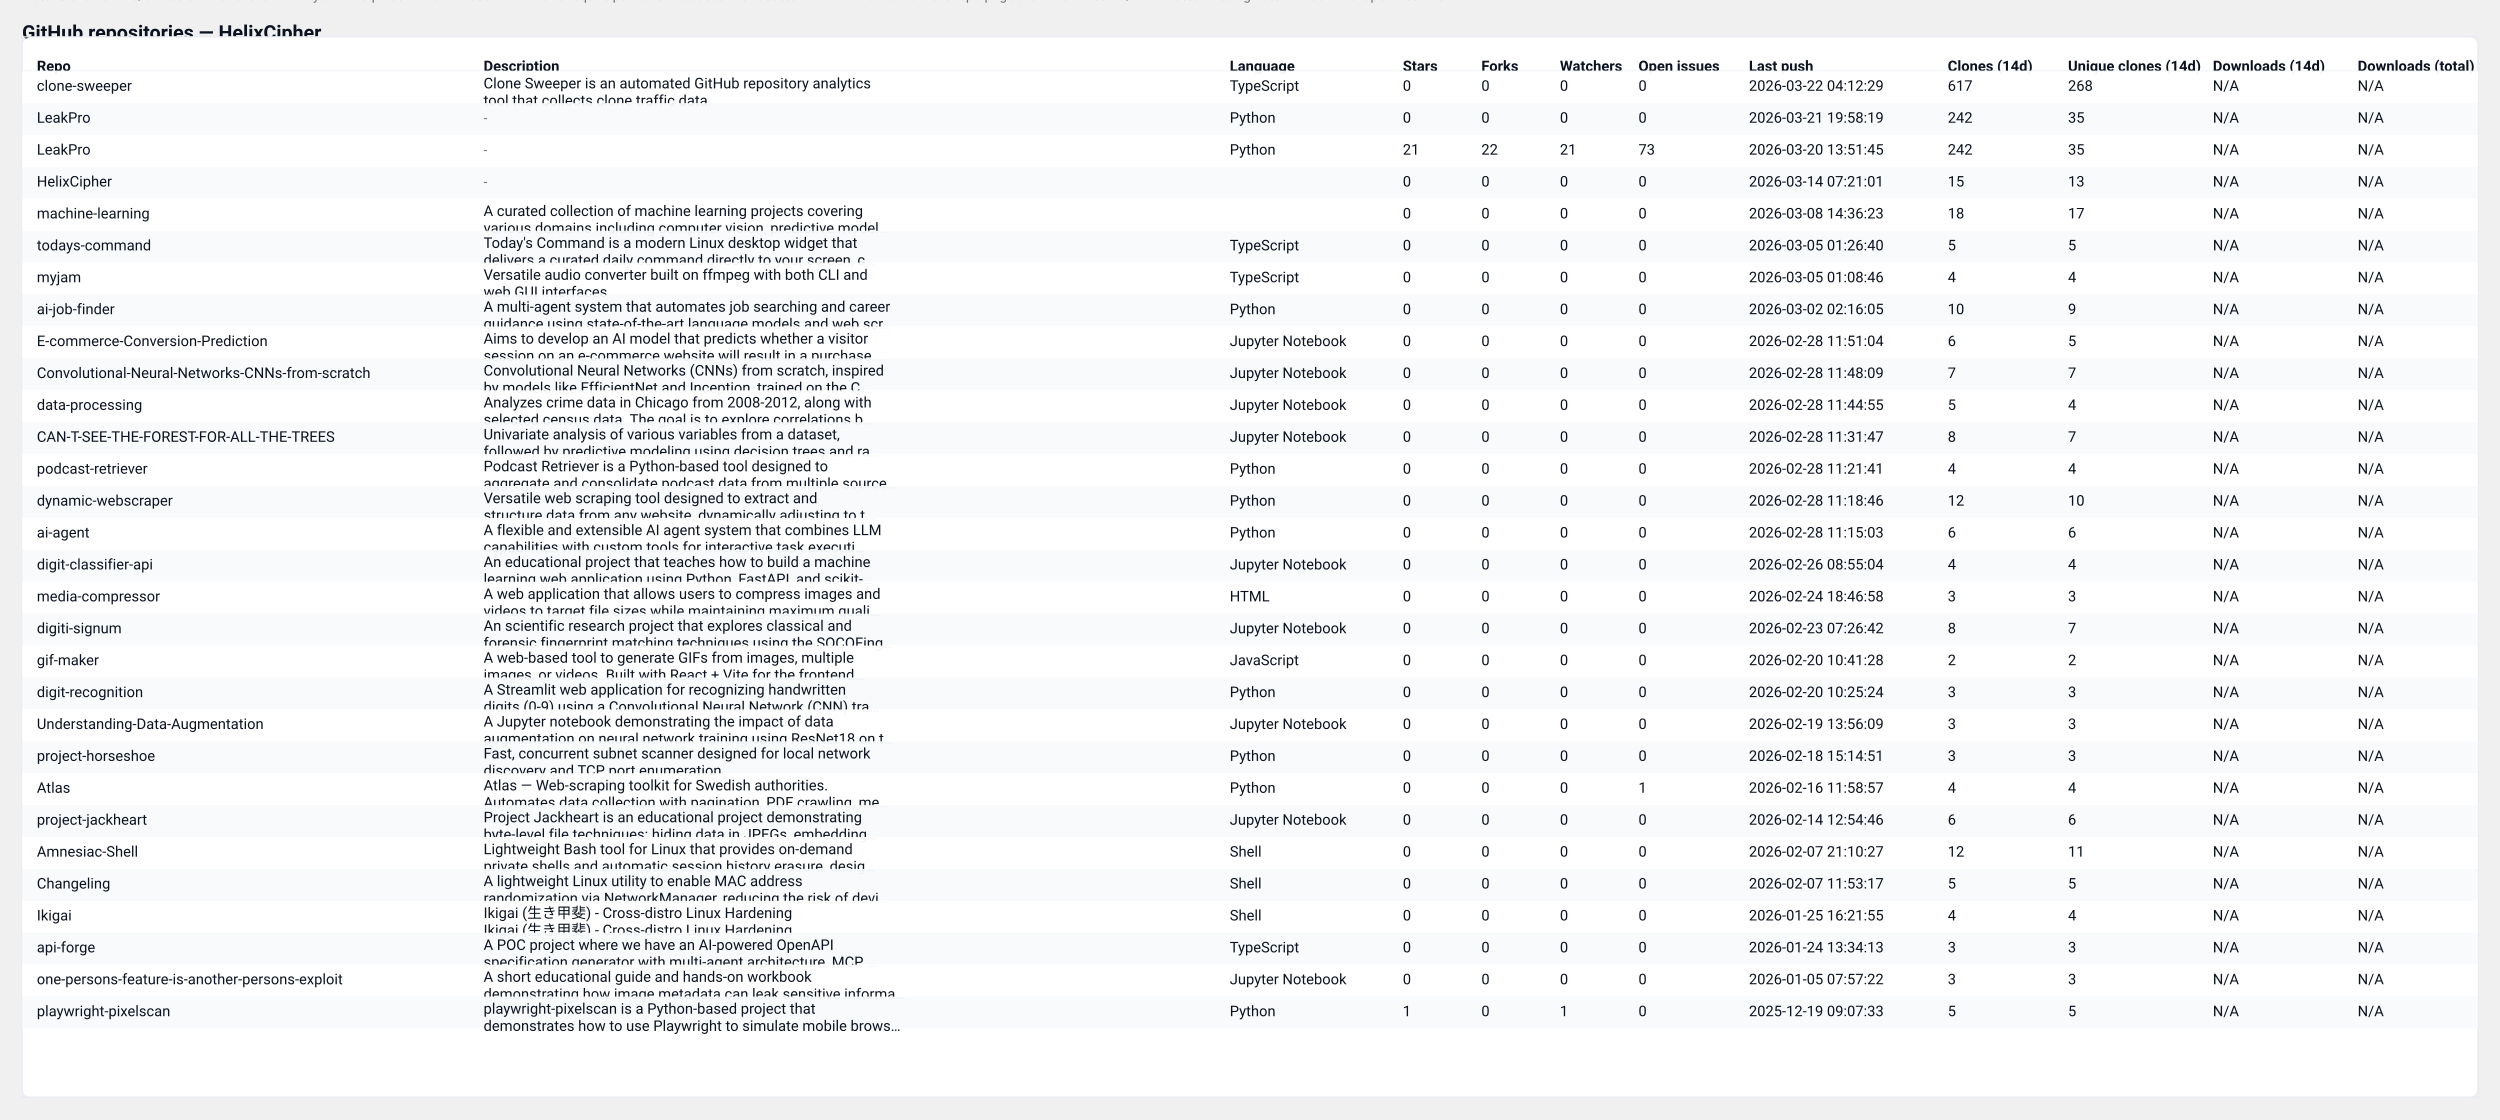
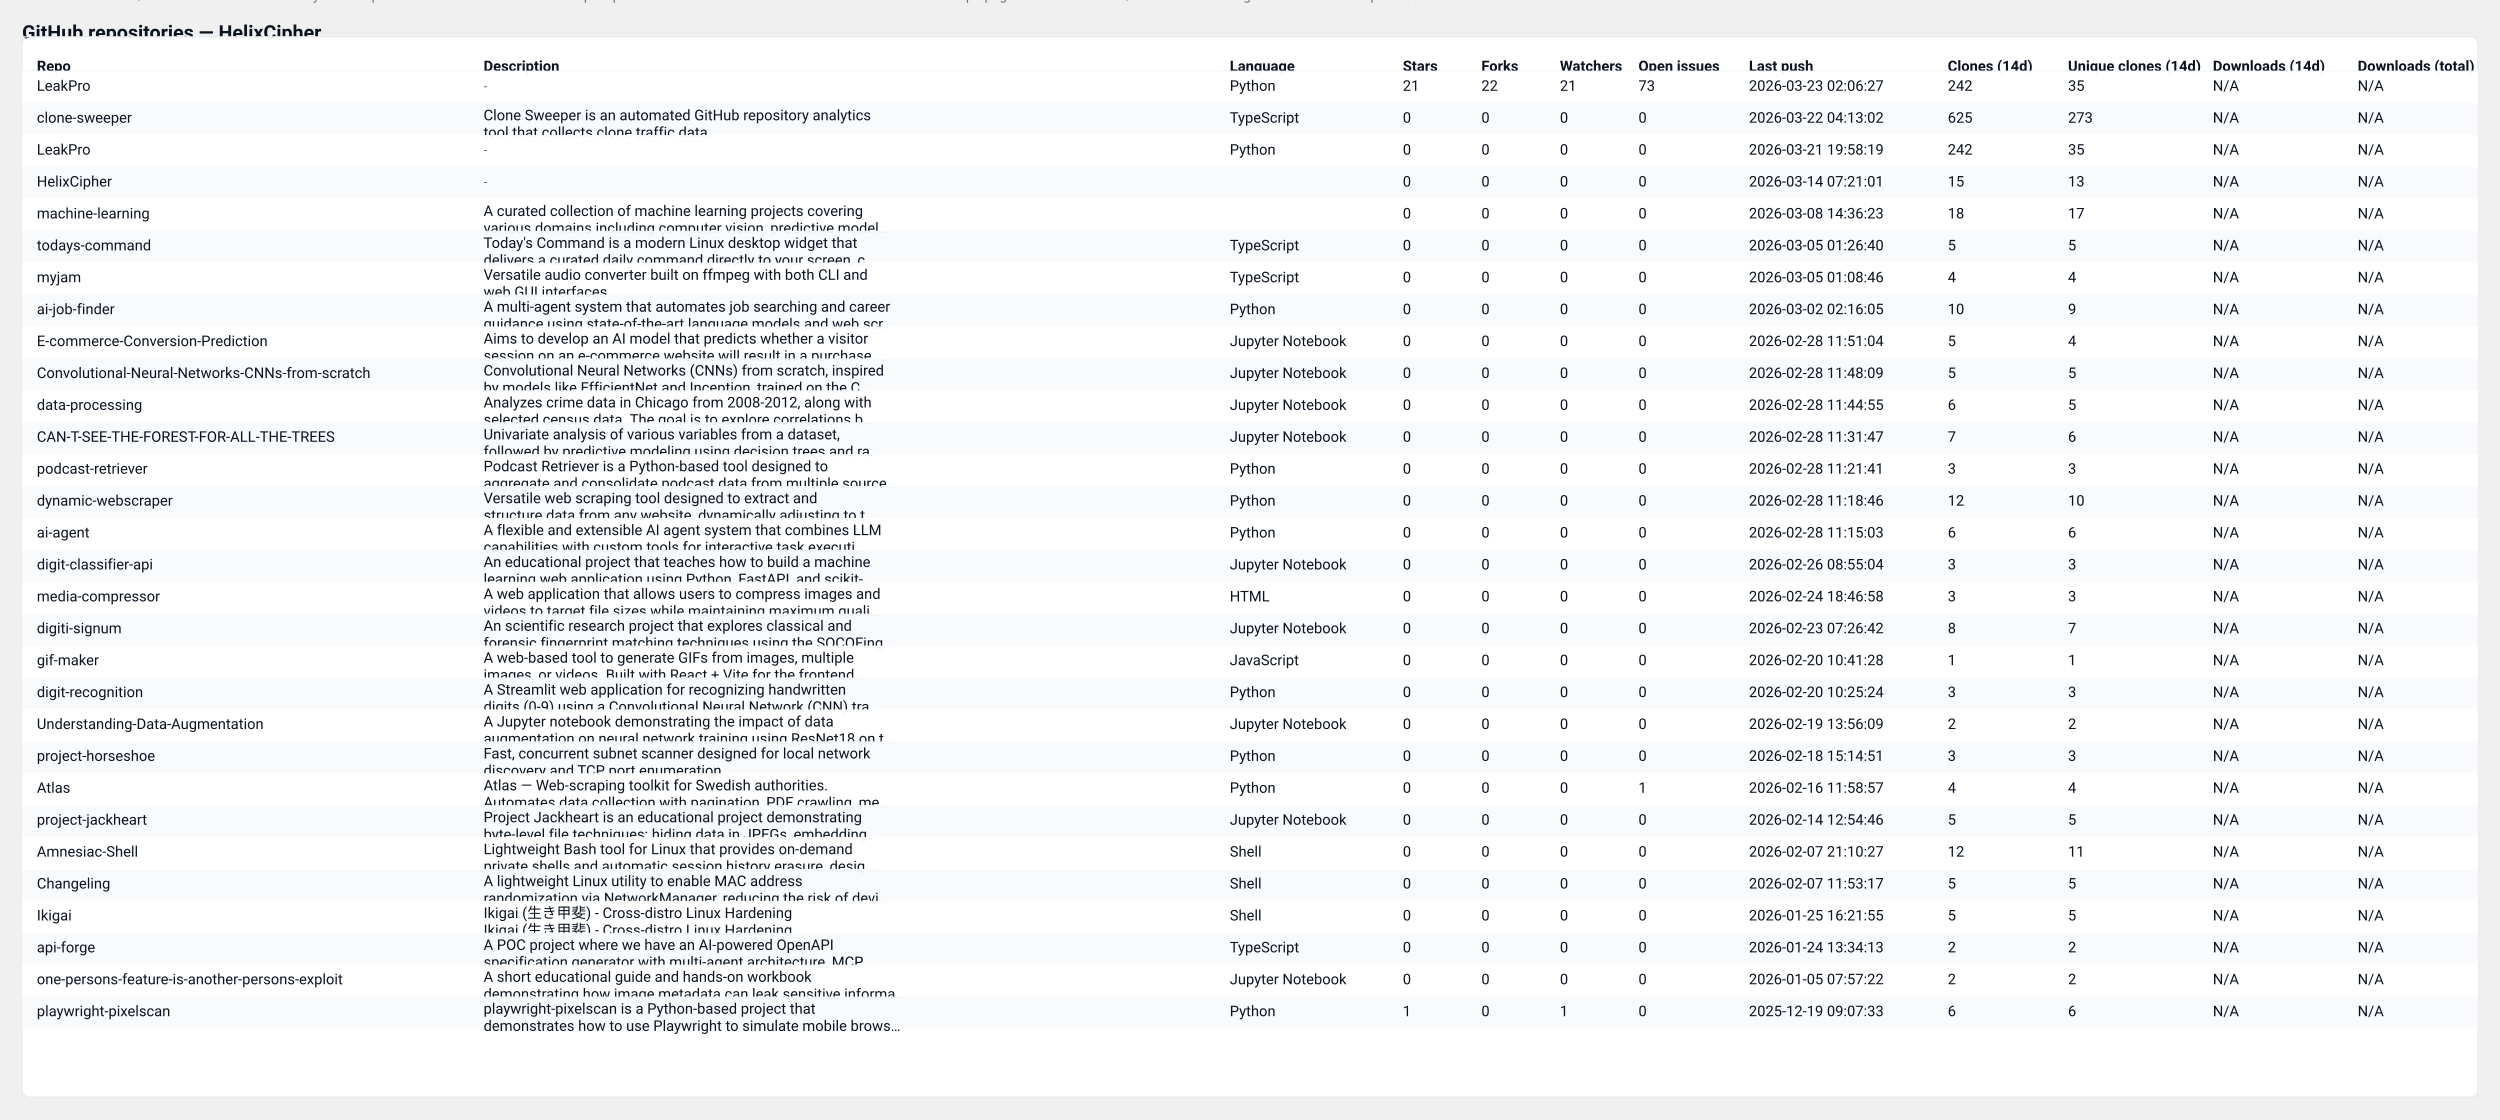
<svg xmlns="http://www.w3.org/2000/svg" width="2037" height="912" viewBox="0 0 2037 912" role="img" aria-label="GitHub repository clones table">
  <style>
  .card { font-family: "Segoe UI", Roboto, "Helvetica Neue", Arial, sans-serif; }
  .title { font-weight:700; font-size:16px; fill: #0b1220; }
  .meta  { font-size:12px; fill:#374151; opacity:0.9; }
  .th    { font-size:12px; font-weight:700; fill:#0b1220; }
  .td    { font-size:12px; fill:#0b1220; }
  .muted { font-size:11px; fill:#6b7280; }
  .row-even { fill: #ffffff; }
  .row-odd  { fill: #f8fafc; }
  .table-border { stroke: #e6eaf2; stroke-width: 1; fill: none; }
  @media (prefers-color-scheme: dark) {
    .title, .meta, .th, .td, .muted { fill: #ffffff; }
    .row-even { fill: #0b1220; }
    .row-odd  { fill: #071026; }
    .table-border { stroke: #0f172a; }
  }
</style>
  <text x="18" y="32" class="title card">GitHub repositories — HelixCipher</text>
-   <text x="18" y="50" class="meta card">Generated: 2026-03-22T04:13:01.264001Z · Mode: Public repos only · Repos: 30 · Clones: 1269 · Downloads: 0</text>
+   <text x="18" y="50" class="meta card">Generated: 2026-03-23T04:22:04.028135Z · Mode: Public repos only · Repos: 30 · Clones: 1269 · Downloads: 0</text>
  <rect x="18" y="30" width="2001" height="864" rx="8" class="row-even" />
  <rect x="18" y="30" width="2001" height="864" class="table-border" />
  <text x="30" y="58" class="th card">Repo</text>
  <text x="394" y="58" class="th card">Description</text>
  <text x="1002" y="58" class="th card">Language</text>
  <text x="1143" y="58" class="th card">Stars</text>
  <text x="1207" y="58" class="th card">Forks</text>
  <text x="1271" y="58" class="th card">Watchers</text>
  <text x="1335" y="58" class="th card">Open issues</text>
  <text x="1425" y="58" class="th card">Last push</text>
  <text x="1587" y="58" class="th card">Clones (14d)</text>
  <text x="1685" y="58" class="th card">Unique clones (14d)</text>
  <text x="1803" y="58" class="th card">Downloads (14d)</text>
  <text x="1921" y="58" class="th card">Downloads (total)</text>
  <line x1="18" y1="58" x2="2019" y2="58" stroke="#e6eaf2" />
  <rect x="18" y="58" width="2001" height="26" class="row-even" opacity="0.95" />
-   <text x="30" y="74" class="td card">clone-sweeper</text>
-   <text x="394" y="72" class="td card">Clone Sweeper is an automated GitHub repository analytics</text>
-   <text x="394" y="86" class="td card">tool that collects clone traffic data.</text>
-   <text x="1002" y="74" class="td card">TypeScript</text>
-   <text x="1143" y="74" class="td card">0</text>
-   <text x="1207" y="74" class="td card">0</text>
-   <text x="1271" y="74" class="td card">0</text>
-   <text x="1335" y="74" class="td card">0</text>
-   <text x="1425" y="74" class="td card">2026-03-22 04:12:29</text>
-   <text x="1587" y="74" class="td card">617</text>
-   <text x="1685" y="74" class="td card">268</text>
+   <text x="30" y="74" class="td card">LeakPro</text>
+   <text x="394" y="74" class="muted card">-</text>
+   <text x="1002" y="74" class="td card">Python</text>
+   <text x="1143" y="74" class="td card">21</text>
+   <text x="1207" y="74" class="td card">22</text>
+   <text x="1271" y="74" class="td card">21</text>
+   <text x="1335" y="74" class="td card">73</text>
+   <text x="1425" y="74" class="td card">2026-03-23 02:06:27</text>
+   <text x="1587" y="74" class="td card">242</text>
+   <text x="1685" y="74" class="td card">35</text>
  <text x="1803" y="74" class="td card">N/A</text>
  <text x="1921" y="74" class="td card">N/A</text>
  <rect x="18" y="84" width="2001" height="26" class="row-odd" opacity="0.95" />
-   <text x="30" y="100" class="td card">LeakPro</text>
-   <text x="394" y="100" class="muted card">-</text>
-   <text x="1002" y="100" class="td card">Python</text>
+   <text x="30" y="100" class="td card">clone-sweeper</text>
+   <text x="394" y="98" class="td card">Clone Sweeper is an automated GitHub repository analytics</text>
+   <text x="394" y="112" class="td card">tool that collects clone traffic data.</text>
+   <text x="1002" y="100" class="td card">TypeScript</text>
  <text x="1143" y="100" class="td card">0</text>
  <text x="1207" y="100" class="td card">0</text>
  <text x="1271" y="100" class="td card">0</text>
  <text x="1335" y="100" class="td card">0</text>
-   <text x="1425" y="100" class="td card">2026-03-21 19:58:19</text>
-   <text x="1587" y="100" class="td card">242</text>
-   <text x="1685" y="100" class="td card">35</text>
+   <text x="1425" y="100" class="td card">2026-03-22 04:13:02</text>
+   <text x="1587" y="100" class="td card">625</text>
+   <text x="1685" y="100" class="td card">273</text>
  <text x="1803" y="100" class="td card">N/A</text>
  <text x="1921" y="100" class="td card">N/A</text>
  <rect x="18" y="110" width="2001" height="26" class="row-even" opacity="0.95" />
  <text x="30" y="126" class="td card">LeakPro</text>
  <text x="394" y="126" class="muted card">-</text>
  <text x="1002" y="126" class="td card">Python</text>
-   <text x="1143" y="126" class="td card">21</text>
-   <text x="1207" y="126" class="td card">22</text>
-   <text x="1271" y="126" class="td card">21</text>
-   <text x="1335" y="126" class="td card">73</text>
-   <text x="1425" y="126" class="td card">2026-03-20 13:51:45</text>
+   <text x="1143" y="126" class="td card">0</text>
+   <text x="1207" y="126" class="td card">0</text>
+   <text x="1271" y="126" class="td card">0</text>
+   <text x="1335" y="126" class="td card">0</text>
+   <text x="1425" y="126" class="td card">2026-03-21 19:58:19</text>
  <text x="1587" y="126" class="td card">242</text>
  <text x="1685" y="126" class="td card">35</text>
  <text x="1803" y="126" class="td card">N/A</text>
  <text x="1921" y="126" class="td card">N/A</text>
  <rect x="18" y="136" width="2001" height="26" class="row-odd" opacity="0.95" />
  <text x="30" y="152" class="td card">HelixCipher</text>
  <text x="394" y="152" class="muted card">-</text>
  <text x="1002" y="152" class="td card" />
  <text x="1143" y="152" class="td card">0</text>
  <text x="1207" y="152" class="td card">0</text>
  <text x="1271" y="152" class="td card">0</text>
  <text x="1335" y="152" class="td card">0</text>
  <text x="1425" y="152" class="td card">2026-03-14 07:21:01</text>
  <text x="1587" y="152" class="td card">15</text>
  <text x="1685" y="152" class="td card">13</text>
  <text x="1803" y="152" class="td card">N/A</text>
  <text x="1921" y="152" class="td card">N/A</text>
  <rect x="18" y="162" width="2001" height="26" class="row-even" opacity="0.95" />
  <text x="30" y="178" class="td card">machine-learning</text>
  <text x="394" y="176" class="td card">A curated collection of machine learning projects covering</text>
  <text x="394" y="190" class="td card">various domains including computer vision, predictive model…</text>
  <text x="1002" y="178" class="td card" />
  <text x="1143" y="178" class="td card">0</text>
  <text x="1207" y="178" class="td card">0</text>
  <text x="1271" y="178" class="td card">0</text>
  <text x="1335" y="178" class="td card">0</text>
  <text x="1425" y="178" class="td card">2026-03-08 14:36:23</text>
  <text x="1587" y="178" class="td card">18</text>
  <text x="1685" y="178" class="td card">17</text>
  <text x="1803" y="178" class="td card">N/A</text>
  <text x="1921" y="178" class="td card">N/A</text>
  <rect x="18" y="188" width="2001" height="26" class="row-odd" opacity="0.95" />
  <text x="30" y="204" class="td card">todays-command</text>
  <text x="394" y="202" class="td card">Today's Command is a modern Linux desktop widget that</text>
  <text x="394" y="216" class="td card">delivers a curated daily command directly to your screen, c…</text>
  <text x="1002" y="204" class="td card">TypeScript</text>
  <text x="1143" y="204" class="td card">0</text>
  <text x="1207" y="204" class="td card">0</text>
  <text x="1271" y="204" class="td card">0</text>
  <text x="1335" y="204" class="td card">0</text>
  <text x="1425" y="204" class="td card">2026-03-05 01:26:40</text>
  <text x="1587" y="204" class="td card">5</text>
  <text x="1685" y="204" class="td card">5</text>
  <text x="1803" y="204" class="td card">N/A</text>
  <text x="1921" y="204" class="td card">N/A</text>
  <rect x="18" y="214" width="2001" height="26" class="row-even" opacity="0.95" />
  <text x="30" y="230" class="td card">myjam</text>
  <text x="394" y="228" class="td card">Versatile audio converter built on ffmpeg with both CLI and</text>
  <text x="394" y="242" class="td card">web GUI interfaces</text>
  <text x="1002" y="230" class="td card">TypeScript</text>
  <text x="1143" y="230" class="td card">0</text>
  <text x="1207" y="230" class="td card">0</text>
  <text x="1271" y="230" class="td card">0</text>
  <text x="1335" y="230" class="td card">0</text>
  <text x="1425" y="230" class="td card">2026-03-05 01:08:46</text>
  <text x="1587" y="230" class="td card">4</text>
  <text x="1685" y="230" class="td card">4</text>
  <text x="1803" y="230" class="td card">N/A</text>
  <text x="1921" y="230" class="td card">N/A</text>
  <rect x="18" y="240" width="2001" height="26" class="row-odd" opacity="0.95" />
  <text x="30" y="256" class="td card">ai-job-finder</text>
  <text x="394" y="254" class="td card">A multi-agent system that automates job searching and career</text>
  <text x="394" y="268" class="td card">guidance using state-of-the-art language models and web scr…</text>
  <text x="1002" y="256" class="td card">Python</text>
  <text x="1143" y="256" class="td card">0</text>
  <text x="1207" y="256" class="td card">0</text>
  <text x="1271" y="256" class="td card">0</text>
  <text x="1335" y="256" class="td card">0</text>
  <text x="1425" y="256" class="td card">2026-03-02 02:16:05</text>
  <text x="1587" y="256" class="td card">10</text>
  <text x="1685" y="256" class="td card">9</text>
  <text x="1803" y="256" class="td card">N/A</text>
  <text x="1921" y="256" class="td card">N/A</text>
  <rect x="18" y="266" width="2001" height="26" class="row-even" opacity="0.95" />
  <text x="30" y="282" class="td card">E-commerce-Conversion-Prediction</text>
  <text x="394" y="280" class="td card">Aims to develop an AI model that predicts whether a visitor</text>
  <text x="394" y="294" class="td card">session on an e-commerce website will result in a purchase.…</text>
  <text x="1002" y="282" class="td card">Jupyter Notebook</text>
  <text x="1143" y="282" class="td card">0</text>
  <text x="1207" y="282" class="td card">0</text>
  <text x="1271" y="282" class="td card">0</text>
  <text x="1335" y="282" class="td card">0</text>
  <text x="1425" y="282" class="td card">2026-02-28 11:51:04</text>
-   <text x="1587" y="282" class="td card">6</text>
-   <text x="1685" y="282" class="td card">5</text>
+   <text x="1587" y="282" class="td card">5</text>
+   <text x="1685" y="282" class="td card">4</text>
  <text x="1803" y="282" class="td card">N/A</text>
  <text x="1921" y="282" class="td card">N/A</text>
  <rect x="18" y="292" width="2001" height="26" class="row-odd" opacity="0.95" />
  <text x="30" y="308" class="td card">Convolutional-Neural-Networks-CNNs-from-scratch</text>
  <text x="394" y="306" class="td card">Convolutional Neural Networks (CNNs) from scratch, inspired</text>
  <text x="394" y="320" class="td card">by models like EfficientNet and Inception, trained on the C…</text>
  <text x="1002" y="308" class="td card">Jupyter Notebook</text>
  <text x="1143" y="308" class="td card">0</text>
  <text x="1207" y="308" class="td card">0</text>
  <text x="1271" y="308" class="td card">0</text>
  <text x="1335" y="308" class="td card">0</text>
  <text x="1425" y="308" class="td card">2026-02-28 11:48:09</text>
-   <text x="1587" y="308" class="td card">7</text>
-   <text x="1685" y="308" class="td card">7</text>
+   <text x="1587" y="308" class="td card">5</text>
+   <text x="1685" y="308" class="td card">5</text>
  <text x="1803" y="308" class="td card">N/A</text>
  <text x="1921" y="308" class="td card">N/A</text>
  <rect x="18" y="318" width="2001" height="26" class="row-even" opacity="0.95" />
  <text x="30" y="334" class="td card">data-processing</text>
  <text x="394" y="332" class="td card">Analyzes crime data in Chicago from 2008-2012, along with</text>
  <text x="394" y="346" class="td card">selected census data. The goal is to explore correlations b…</text>
  <text x="1002" y="334" class="td card">Jupyter Notebook</text>
  <text x="1143" y="334" class="td card">0</text>
  <text x="1207" y="334" class="td card">0</text>
  <text x="1271" y="334" class="td card">0</text>
  <text x="1335" y="334" class="td card">0</text>
  <text x="1425" y="334" class="td card">2026-02-28 11:44:55</text>
-   <text x="1587" y="334" class="td card">5</text>
-   <text x="1685" y="334" class="td card">4</text>
+   <text x="1587" y="334" class="td card">6</text>
+   <text x="1685" y="334" class="td card">5</text>
  <text x="1803" y="334" class="td card">N/A</text>
  <text x="1921" y="334" class="td card">N/A</text>
  <rect x="18" y="344" width="2001" height="26" class="row-odd" opacity="0.95" />
  <text x="30" y="360" class="td card">CAN-T-SEE-THE-FOREST-FOR-ALL-THE-TREES</text>
  <text x="394" y="358" class="td card">Univariate analysis of various variables from a dataset,</text>
  <text x="394" y="372" class="td card">followed by predictive modeling using decision trees and ra…</text>
  <text x="1002" y="360" class="td card">Jupyter Notebook</text>
  <text x="1143" y="360" class="td card">0</text>
  <text x="1207" y="360" class="td card">0</text>
  <text x="1271" y="360" class="td card">0</text>
  <text x="1335" y="360" class="td card">0</text>
  <text x="1425" y="360" class="td card">2026-02-28 11:31:47</text>
-   <text x="1587" y="360" class="td card">8</text>
-   <text x="1685" y="360" class="td card">7</text>
+   <text x="1587" y="360" class="td card">7</text>
+   <text x="1685" y="360" class="td card">6</text>
  <text x="1803" y="360" class="td card">N/A</text>
  <text x="1921" y="360" class="td card">N/A</text>
  <rect x="18" y="370" width="2001" height="26" class="row-even" opacity="0.95" />
  <text x="30" y="386" class="td card">podcast-retriever</text>
  <text x="394" y="384" class="td card">Podcast Retriever is a Python-based tool designed to</text>
  <text x="394" y="398" class="td card">aggregate and consolidate podcast data from multiple source…</text>
  <text x="1002" y="386" class="td card">Python</text>
  <text x="1143" y="386" class="td card">0</text>
  <text x="1207" y="386" class="td card">0</text>
  <text x="1271" y="386" class="td card">0</text>
  <text x="1335" y="386" class="td card">0</text>
  <text x="1425" y="386" class="td card">2026-02-28 11:21:41</text>
-   <text x="1587" y="386" class="td card">4</text>
-   <text x="1685" y="386" class="td card">4</text>
+   <text x="1587" y="386" class="td card">3</text>
+   <text x="1685" y="386" class="td card">3</text>
  <text x="1803" y="386" class="td card">N/A</text>
  <text x="1921" y="386" class="td card">N/A</text>
  <rect x="18" y="396" width="2001" height="26" class="row-odd" opacity="0.95" />
  <text x="30" y="412" class="td card">dynamic-webscraper</text>
  <text x="394" y="410" class="td card">Versatile web scraping tool designed to extract and</text>
  <text x="394" y="424" class="td card">structure data from any website, dynamically adjusting to t…</text>
  <text x="1002" y="412" class="td card">Python</text>
  <text x="1143" y="412" class="td card">0</text>
  <text x="1207" y="412" class="td card">0</text>
  <text x="1271" y="412" class="td card">0</text>
  <text x="1335" y="412" class="td card">0</text>
  <text x="1425" y="412" class="td card">2026-02-28 11:18:46</text>
  <text x="1587" y="412" class="td card">12</text>
  <text x="1685" y="412" class="td card">10</text>
  <text x="1803" y="412" class="td card">N/A</text>
  <text x="1921" y="412" class="td card">N/A</text>
  <rect x="18" y="422" width="2001" height="26" class="row-even" opacity="0.95" />
  <text x="30" y="438" class="td card">ai-agent</text>
  <text x="394" y="436" class="td card">A flexible and extensible AI agent system that combines LLM</text>
  <text x="394" y="450" class="td card">capabilities with custom tools for interactive task executi…</text>
  <text x="1002" y="438" class="td card">Python</text>
  <text x="1143" y="438" class="td card">0</text>
  <text x="1207" y="438" class="td card">0</text>
  <text x="1271" y="438" class="td card">0</text>
  <text x="1335" y="438" class="td card">0</text>
  <text x="1425" y="438" class="td card">2026-02-28 11:15:03</text>
  <text x="1587" y="438" class="td card">6</text>
  <text x="1685" y="438" class="td card">6</text>
  <text x="1803" y="438" class="td card">N/A</text>
  <text x="1921" y="438" class="td card">N/A</text>
  <rect x="18" y="448" width="2001" height="26" class="row-odd" opacity="0.95" />
  <text x="30" y="464" class="td card">digit-classifier-api</text>
  <text x="394" y="462" class="td card">An educational project that teaches how to build a machine</text>
  <text x="394" y="476" class="td card">learning web application using Python, FastAPI, and scikit-…</text>
  <text x="1002" y="464" class="td card">Jupyter Notebook</text>
  <text x="1143" y="464" class="td card">0</text>
  <text x="1207" y="464" class="td card">0</text>
  <text x="1271" y="464" class="td card">0</text>
  <text x="1335" y="464" class="td card">0</text>
  <text x="1425" y="464" class="td card">2026-02-26 08:55:04</text>
-   <text x="1587" y="464" class="td card">4</text>
-   <text x="1685" y="464" class="td card">4</text>
+   <text x="1587" y="464" class="td card">3</text>
+   <text x="1685" y="464" class="td card">3</text>
  <text x="1803" y="464" class="td card">N/A</text>
  <text x="1921" y="464" class="td card">N/A</text>
  <rect x="18" y="474" width="2001" height="26" class="row-even" opacity="0.95" />
  <text x="30" y="490" class="td card">media-compressor</text>
  <text x="394" y="488" class="td card">A web application that allows users to compress images and</text>
  <text x="394" y="502" class="td card">videos to target file sizes while maintaining maximum quali…</text>
  <text x="1002" y="490" class="td card">HTML</text>
  <text x="1143" y="490" class="td card">0</text>
  <text x="1207" y="490" class="td card">0</text>
  <text x="1271" y="490" class="td card">0</text>
  <text x="1335" y="490" class="td card">0</text>
  <text x="1425" y="490" class="td card">2026-02-24 18:46:58</text>
  <text x="1587" y="490" class="td card">3</text>
  <text x="1685" y="490" class="td card">3</text>
  <text x="1803" y="490" class="td card">N/A</text>
  <text x="1921" y="490" class="td card">N/A</text>
  <rect x="18" y="500" width="2001" height="26" class="row-odd" opacity="0.95" />
  <text x="30" y="516" class="td card">digiti-signum</text>
  <text x="394" y="514" class="td card">An scientific research project that explores classical and</text>
  <text x="394" y="528" class="td card">forensic fingerprint matching techniques using the SOCOFing…</text>
  <text x="1002" y="516" class="td card">Jupyter Notebook</text>
  <text x="1143" y="516" class="td card">0</text>
  <text x="1207" y="516" class="td card">0</text>
  <text x="1271" y="516" class="td card">0</text>
  <text x="1335" y="516" class="td card">0</text>
  <text x="1425" y="516" class="td card">2026-02-23 07:26:42</text>
  <text x="1587" y="516" class="td card">8</text>
  <text x="1685" y="516" class="td card">7</text>
  <text x="1803" y="516" class="td card">N/A</text>
  <text x="1921" y="516" class="td card">N/A</text>
  <rect x="18" y="526" width="2001" height="26" class="row-even" opacity="0.95" />
  <text x="30" y="542" class="td card">gif-maker</text>
  <text x="394" y="540" class="td card">A web-based tool to generate GIFs from images, multiple</text>
  <text x="394" y="554" class="td card">images, or videos. Built with React + Vite for the frontend…</text>
  <text x="1002" y="542" class="td card">JavaScript</text>
  <text x="1143" y="542" class="td card">0</text>
  <text x="1207" y="542" class="td card">0</text>
  <text x="1271" y="542" class="td card">0</text>
  <text x="1335" y="542" class="td card">0</text>
  <text x="1425" y="542" class="td card">2026-02-20 10:41:28</text>
-   <text x="1587" y="542" class="td card">2</text>
-   <text x="1685" y="542" class="td card">2</text>
+   <text x="1587" y="542" class="td card">1</text>
+   <text x="1685" y="542" class="td card">1</text>
  <text x="1803" y="542" class="td card">N/A</text>
  <text x="1921" y="542" class="td card">N/A</text>
  <rect x="18" y="552" width="2001" height="26" class="row-odd" opacity="0.95" />
  <text x="30" y="568" class="td card">digit-recognition</text>
  <text x="394" y="566" class="td card">A Streamlit web application for recognizing handwritten</text>
  <text x="394" y="580" class="td card">digits (0-9) using a Convolutional Neural Network (CNN) tra…</text>
  <text x="1002" y="568" class="td card">Python</text>
  <text x="1143" y="568" class="td card">0</text>
  <text x="1207" y="568" class="td card">0</text>
  <text x="1271" y="568" class="td card">0</text>
  <text x="1335" y="568" class="td card">0</text>
  <text x="1425" y="568" class="td card">2026-02-20 10:25:24</text>
  <text x="1587" y="568" class="td card">3</text>
  <text x="1685" y="568" class="td card">3</text>
  <text x="1803" y="568" class="td card">N/A</text>
  <text x="1921" y="568" class="td card">N/A</text>
  <rect x="18" y="578" width="2001" height="26" class="row-even" opacity="0.95" />
  <text x="30" y="594" class="td card">Understanding-Data-Augmentation</text>
  <text x="394" y="592" class="td card">A Jupyter notebook demonstrating the impact of data</text>
  <text x="394" y="606" class="td card">augmentation on neural network training using ResNet18 on t…</text>
  <text x="1002" y="594" class="td card">Jupyter Notebook</text>
  <text x="1143" y="594" class="td card">0</text>
  <text x="1207" y="594" class="td card">0</text>
  <text x="1271" y="594" class="td card">0</text>
  <text x="1335" y="594" class="td card">0</text>
  <text x="1425" y="594" class="td card">2026-02-19 13:56:09</text>
-   <text x="1587" y="594" class="td card">3</text>
-   <text x="1685" y="594" class="td card">3</text>
+   <text x="1587" y="594" class="td card">2</text>
+   <text x="1685" y="594" class="td card">2</text>
  <text x="1803" y="594" class="td card">N/A</text>
  <text x="1921" y="594" class="td card">N/A</text>
  <rect x="18" y="604" width="2001" height="26" class="row-odd" opacity="0.95" />
  <text x="30" y="620" class="td card">project-horseshoe</text>
  <text x="394" y="618" class="td card">Fast, concurrent subnet scanner designed for local network</text>
  <text x="394" y="632" class="td card">discovery and TCP port enumeration.</text>
  <text x="1002" y="620" class="td card">Python</text>
  <text x="1143" y="620" class="td card">0</text>
  <text x="1207" y="620" class="td card">0</text>
  <text x="1271" y="620" class="td card">0</text>
  <text x="1335" y="620" class="td card">0</text>
  <text x="1425" y="620" class="td card">2026-02-18 15:14:51</text>
  <text x="1587" y="620" class="td card">3</text>
  <text x="1685" y="620" class="td card">3</text>
  <text x="1803" y="620" class="td card">N/A</text>
  <text x="1921" y="620" class="td card">N/A</text>
  <rect x="18" y="630" width="2001" height="26" class="row-even" opacity="0.95" />
  <text x="30" y="646" class="td card">Atlas</text>
  <text x="394" y="644" class="td card">Atlas — Web-scraping toolkit for Swedish authorities.</text>
  <text x="394" y="658" class="td card">Automates data collection with pagination, PDF crawling, me…</text>
  <text x="1002" y="646" class="td card">Python</text>
  <text x="1143" y="646" class="td card">0</text>
  <text x="1207" y="646" class="td card">0</text>
  <text x="1271" y="646" class="td card">0</text>
  <text x="1335" y="646" class="td card">1</text>
  <text x="1425" y="646" class="td card">2026-02-16 11:58:57</text>
  <text x="1587" y="646" class="td card">4</text>
  <text x="1685" y="646" class="td card">4</text>
  <text x="1803" y="646" class="td card">N/A</text>
  <text x="1921" y="646" class="td card">N/A</text>
  <rect x="18" y="656" width="2001" height="26" class="row-odd" opacity="0.95" />
  <text x="30" y="672" class="td card">project-jackheart</text>
  <text x="394" y="670" class="td card">Project Jackheart is an educational project demonstrating</text>
  <text x="394" y="684" class="td card">byte-level file techniques: hiding data in JPEGs, embedding…</text>
  <text x="1002" y="672" class="td card">Jupyter Notebook</text>
  <text x="1143" y="672" class="td card">0</text>
  <text x="1207" y="672" class="td card">0</text>
  <text x="1271" y="672" class="td card">0</text>
  <text x="1335" y="672" class="td card">0</text>
  <text x="1425" y="672" class="td card">2026-02-14 12:54:46</text>
-   <text x="1587" y="672" class="td card">6</text>
-   <text x="1685" y="672" class="td card">6</text>
+   <text x="1587" y="672" class="td card">5</text>
+   <text x="1685" y="672" class="td card">5</text>
  <text x="1803" y="672" class="td card">N/A</text>
  <text x="1921" y="672" class="td card">N/A</text>
  <rect x="18" y="682" width="2001" height="26" class="row-even" opacity="0.95" />
  <text x="30" y="698" class="td card">Amnesiac-Shell</text>
  <text x="394" y="696" class="td card">Lightweight Bash tool for Linux that provides on-demand</text>
  <text x="394" y="710" class="td card">private shells and automatic session history erasure, desig…</text>
  <text x="1002" y="698" class="td card">Shell</text>
  <text x="1143" y="698" class="td card">0</text>
  <text x="1207" y="698" class="td card">0</text>
  <text x="1271" y="698" class="td card">0</text>
  <text x="1335" y="698" class="td card">0</text>
  <text x="1425" y="698" class="td card">2026-02-07 21:10:27</text>
  <text x="1587" y="698" class="td card">12</text>
  <text x="1685" y="698" class="td card">11</text>
  <text x="1803" y="698" class="td card">N/A</text>
  <text x="1921" y="698" class="td card">N/A</text>
  <rect x="18" y="708" width="2001" height="26" class="row-odd" opacity="0.95" />
  <text x="30" y="724" class="td card">Changeling</text>
  <text x="394" y="722" class="td card">A lightweight Linux utility to enable MAC address</text>
  <text x="394" y="736" class="td card">randomization via NetworkManager, reducing the risk of devi…</text>
  <text x="1002" y="724" class="td card">Shell</text>
  <text x="1143" y="724" class="td card">0</text>
  <text x="1207" y="724" class="td card">0</text>
  <text x="1271" y="724" class="td card">0</text>
  <text x="1335" y="724" class="td card">0</text>
  <text x="1425" y="724" class="td card">2026-02-07 11:53:17</text>
  <text x="1587" y="724" class="td card">5</text>
  <text x="1685" y="724" class="td card">5</text>
  <text x="1803" y="724" class="td card">N/A</text>
  <text x="1921" y="724" class="td card">N/A</text>
  <rect x="18" y="734" width="2001" height="26" class="row-even" opacity="0.95" />
  <text x="30" y="750" class="td card">Ikigai</text>
  <text x="394" y="748" class="td card">Ikigai (生き甲斐) - Cross-distro Linux Hardening</text>
  <text x="394" y="762" class="td card">Ikigai (生き甲斐) - Cross-distro Linux Hardening</text>
  <text x="1002" y="750" class="td card">Shell</text>
  <text x="1143" y="750" class="td card">0</text>
  <text x="1207" y="750" class="td card">0</text>
  <text x="1271" y="750" class="td card">0</text>
  <text x="1335" y="750" class="td card">0</text>
  <text x="1425" y="750" class="td card">2026-01-25 16:21:55</text>
-   <text x="1587" y="750" class="td card">4</text>
-   <text x="1685" y="750" class="td card">4</text>
+   <text x="1587" y="750" class="td card">5</text>
+   <text x="1685" y="750" class="td card">5</text>
  <text x="1803" y="750" class="td card">N/A</text>
  <text x="1921" y="750" class="td card">N/A</text>
  <rect x="18" y="760" width="2001" height="26" class="row-odd" opacity="0.95" />
  <text x="30" y="776" class="td card">api-forge</text>
  <text x="394" y="774" class="td card">A POC project where we have an AI-powered OpenAPI</text>
  <text x="394" y="788" class="td card">specification generator with multi-agent architecture, MCP …</text>
  <text x="1002" y="776" class="td card">TypeScript</text>
  <text x="1143" y="776" class="td card">0</text>
  <text x="1207" y="776" class="td card">0</text>
  <text x="1271" y="776" class="td card">0</text>
  <text x="1335" y="776" class="td card">0</text>
  <text x="1425" y="776" class="td card">2026-01-24 13:34:13</text>
-   <text x="1587" y="776" class="td card">3</text>
-   <text x="1685" y="776" class="td card">3</text>
+   <text x="1587" y="776" class="td card">2</text>
+   <text x="1685" y="776" class="td card">2</text>
  <text x="1803" y="776" class="td card">N/A</text>
  <text x="1921" y="776" class="td card">N/A</text>
  <rect x="18" y="786" width="2001" height="26" class="row-even" opacity="0.95" />
  <text x="30" y="802" class="td card">one-persons-feature-is-another-persons-exploit</text>
  <text x="394" y="800" class="td card">A short educational guide and hands-on workbook</text>
  <text x="394" y="814" class="td card">demonstrating how image metadata can leak sensitive informa…</text>
  <text x="1002" y="802" class="td card">Jupyter Notebook</text>
  <text x="1143" y="802" class="td card">0</text>
  <text x="1207" y="802" class="td card">0</text>
  <text x="1271" y="802" class="td card">0</text>
  <text x="1335" y="802" class="td card">0</text>
  <text x="1425" y="802" class="td card">2026-01-05 07:57:22</text>
-   <text x="1587" y="802" class="td card">3</text>
-   <text x="1685" y="802" class="td card">3</text>
+   <text x="1587" y="802" class="td card">2</text>
+   <text x="1685" y="802" class="td card">2</text>
  <text x="1803" y="802" class="td card">N/A</text>
  <text x="1921" y="802" class="td card">N/A</text>
  <rect x="18" y="812" width="2001" height="26" class="row-odd" opacity="0.95" />
  <text x="30" y="828" class="td card">playwright-pixelscan</text>
  <text x="394" y="826" class="td card">playwright-pixelscan is a Python-based project that</text>
  <text x="394" y="840" class="td card">demonstrates how to use Playwright to simulate mobile brows…</text>
  <text x="1002" y="828" class="td card">Python</text>
  <text x="1143" y="828" class="td card">1</text>
  <text x="1207" y="828" class="td card">0</text>
  <text x="1271" y="828" class="td card">1</text>
  <text x="1335" y="828" class="td card">0</text>
  <text x="1425" y="828" class="td card">2025-12-19 09:07:33</text>
-   <text x="1587" y="828" class="td card">5</text>
-   <text x="1685" y="828" class="td card">5</text>
+   <text x="1587" y="828" class="td card">6</text>
+   <text x="1685" y="828" class="td card">6</text>
  <text x="1803" y="828" class="td card">N/A</text>
  <text x="1921" y="828" class="td card">N/A</text>
  <text x="18" y="" class="muted card">Note: GitHub traffic/clones shows recent ~14 days and requires owner access. Downloads require published releases with assets - ZIP downloads from the repo page are not tracked. 'N/A' indicates missing data or insufficient permissions.</text>
</svg>
